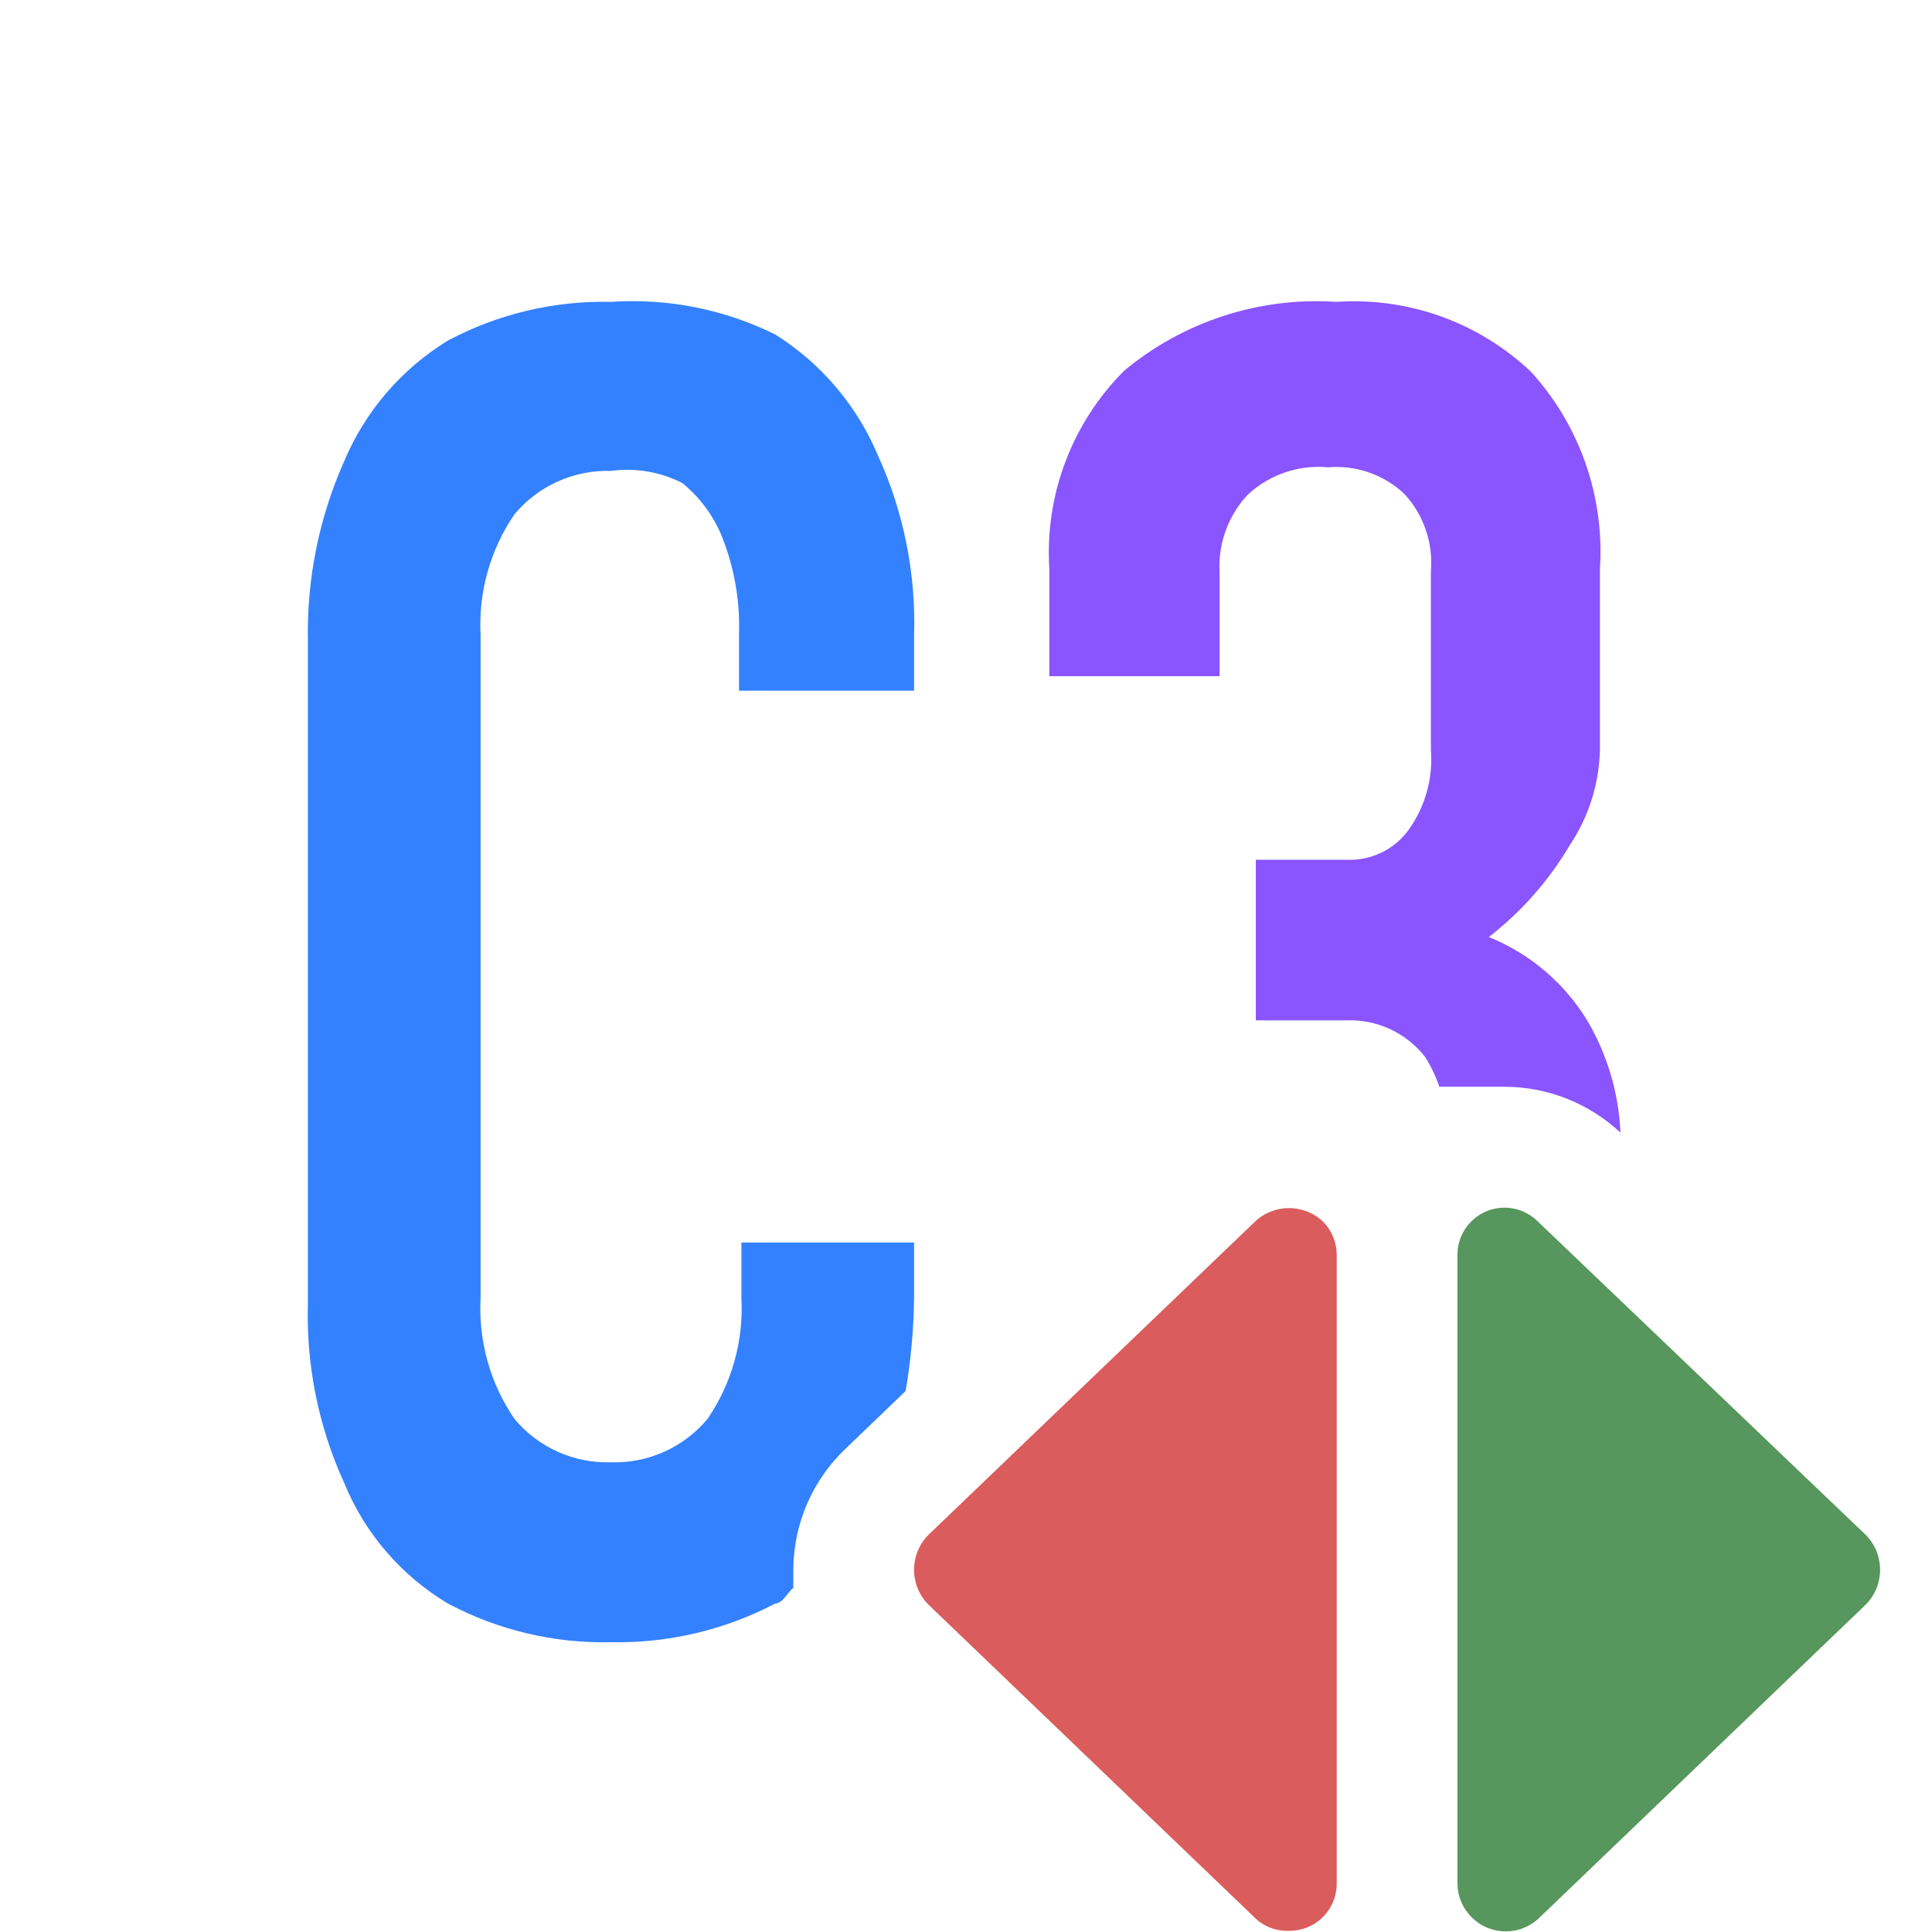
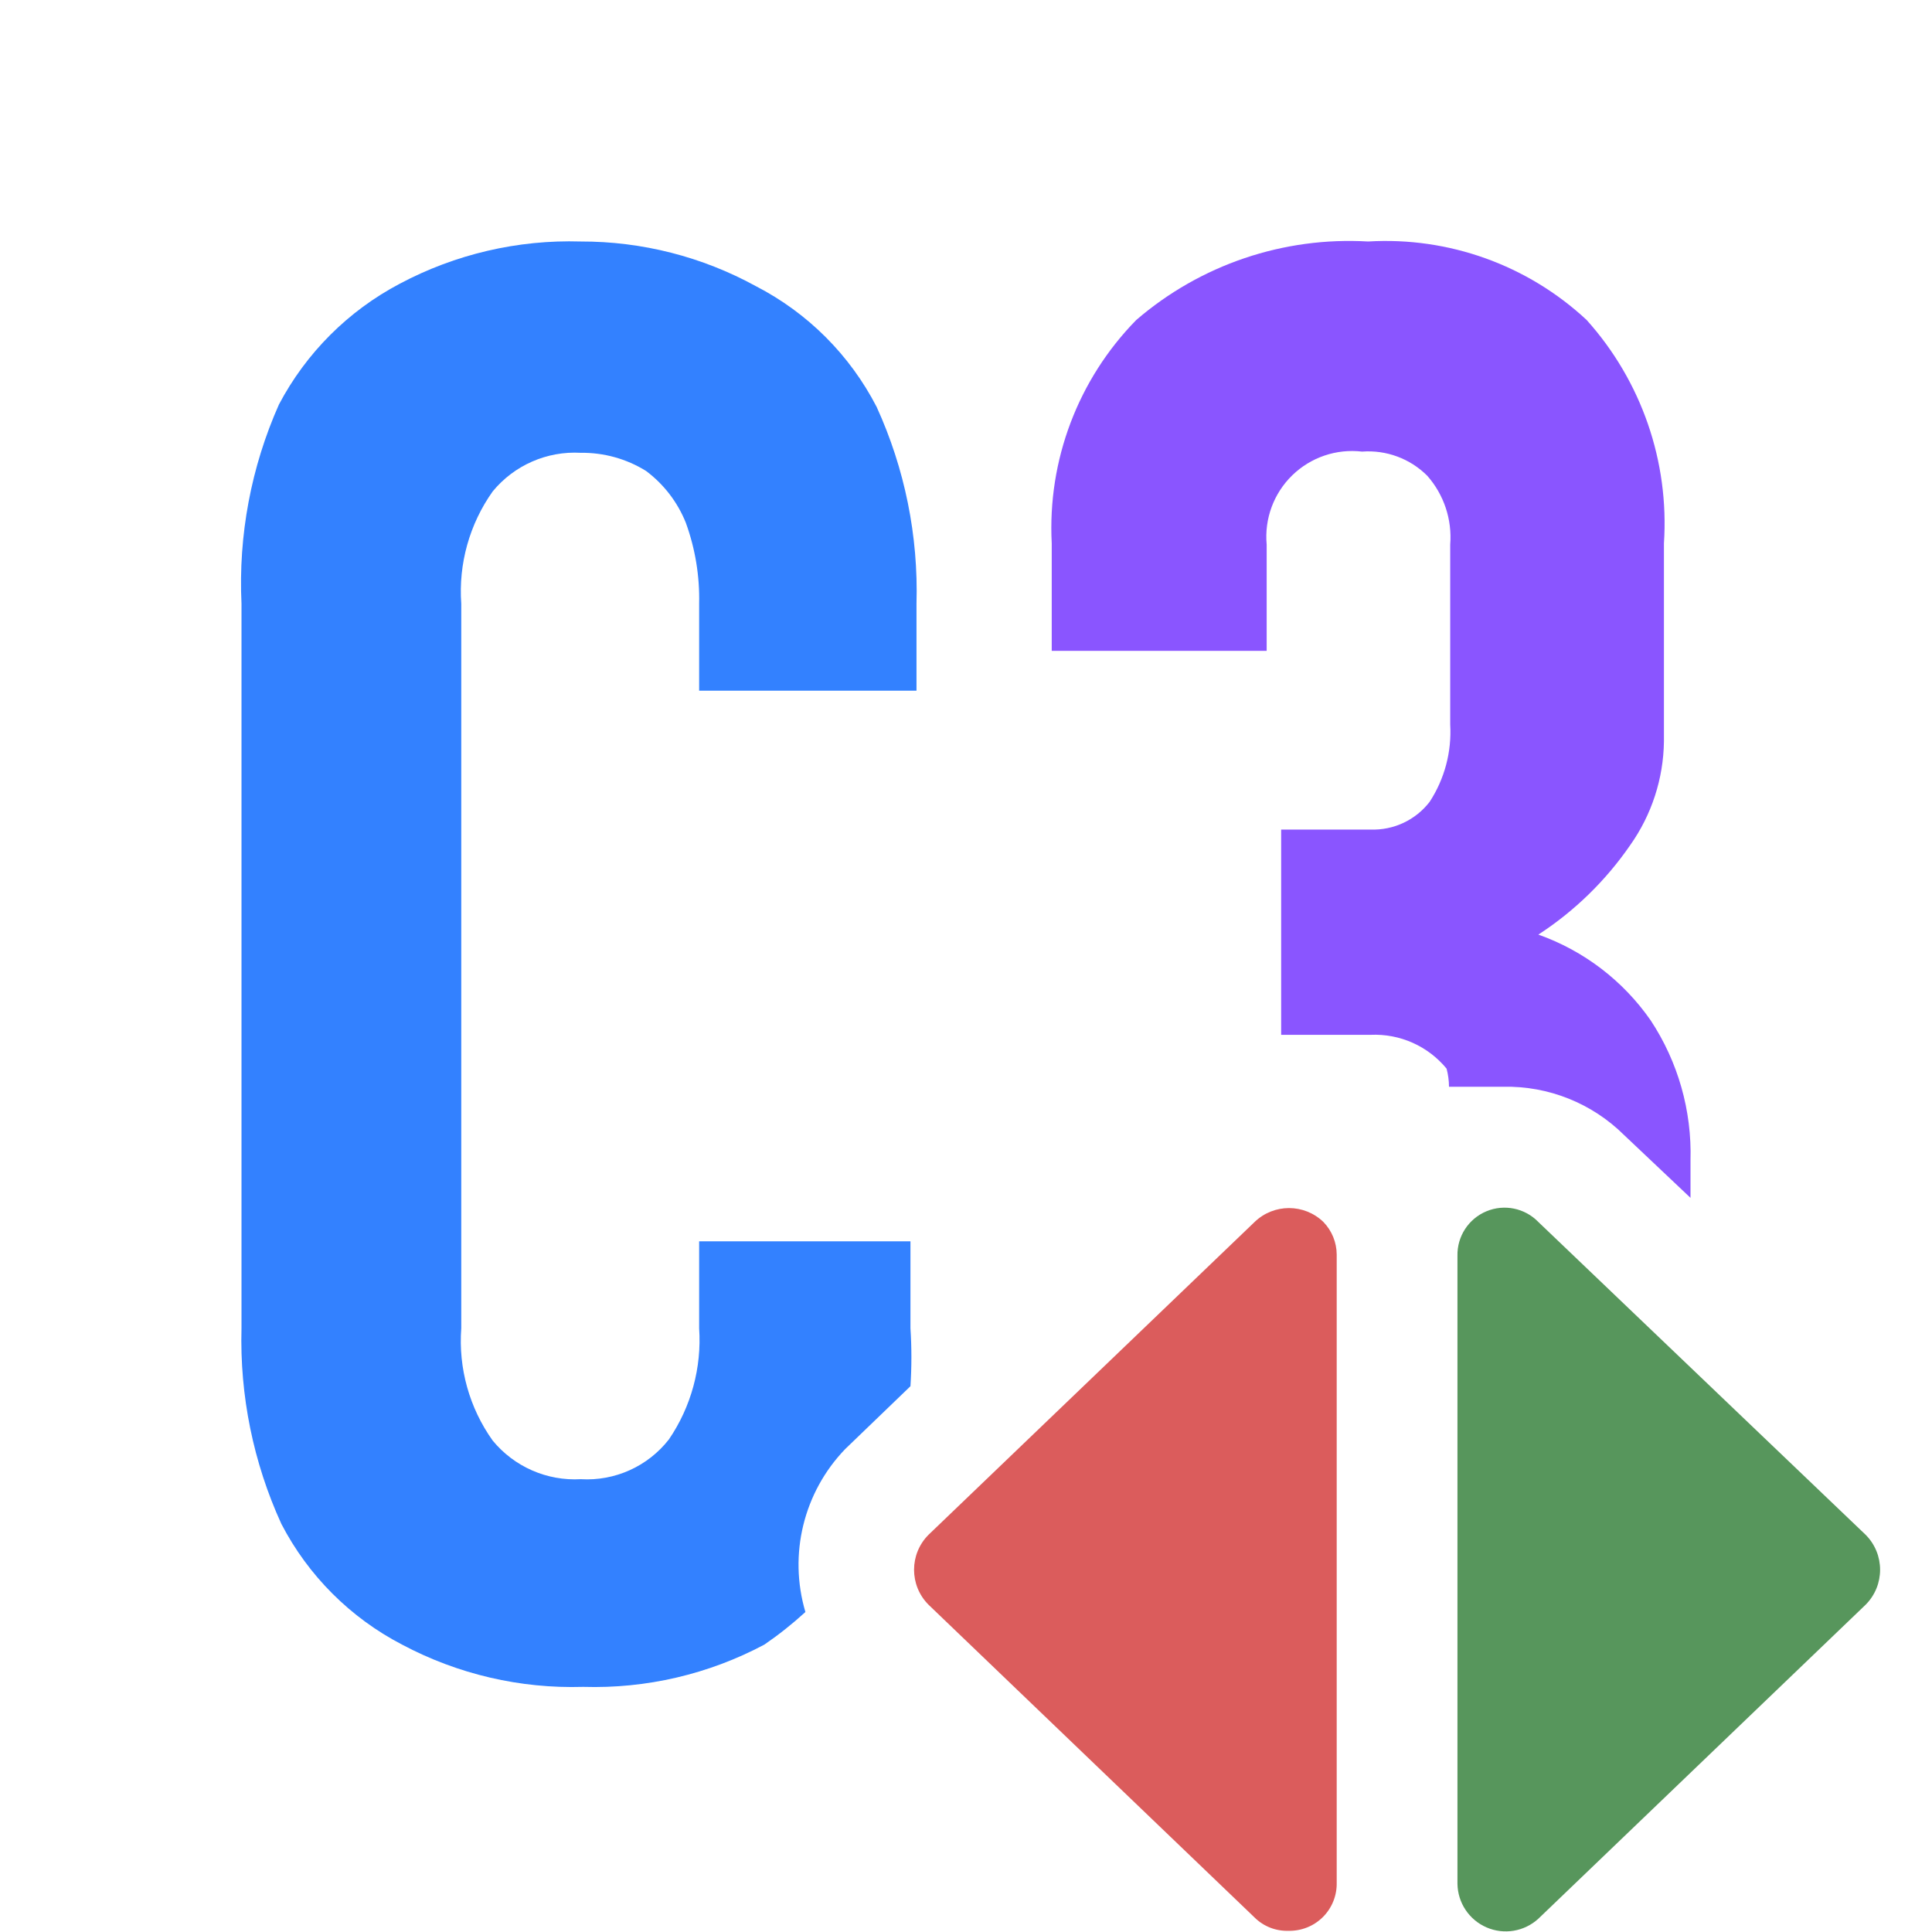
<svg xmlns="http://www.w3.org/2000/svg" id="Livello_1" data-name="Livello 1" width="16" height="16" viewBox="0 0 16 16">
-   <path d="M7,12l.5-.48a4.9,4.9,0,0,0,.07-.77v-.46H6.14v.46a1.62,1.62,0,0,1-.28,1,1,1,0,0,1-.8.36,1,1,0,0,1-.8-.36,1.62,1.62,0,0,1-.28-1V5.26a1.62,1.62,0,0,1,.28-1,1,1,0,0,1,.8-.36,1,1,0,0,1,.59.1A1.11,1.11,0,0,1,6,4.5a2,2,0,0,1,.12.76v.46H7.57V5.26a3.34,3.34,0,0,0-.3-1.49,2.18,2.18,0,0,0-.85-1A2.66,2.66,0,0,0,5.06,2.5a2.74,2.74,0,0,0-1.35.32,2.15,2.15,0,0,0-.86,1,3.49,3.49,0,0,0-.3,1.49v5.48a3.34,3.34,0,0,0,.3,1.49,2.08,2.08,0,0,0,.86,1,2.74,2.74,0,0,0,1.35.32,2.81,2.81,0,0,0,1.36-.32c.06,0,.1-.09.15-.13V13A1.39,1.39,0,0,1,7,12Z" style="fill:#3381ff" />
-   <path d="M12.47,9a1.41,1.41,0,0,1,.95.38,2,2,0,0,0-.27-.92,1.7,1.7,0,0,0-.82-.7A2.7,2.7,0,0,0,13,7a1.48,1.48,0,0,0,.25-.79V4.71a2.21,2.21,0,0,0-.57-1.63,2.13,2.13,0,0,0-1.61-.58,2.49,2.49,0,0,0-1.76.57,2.13,2.13,0,0,0-.62,1.64V5.6H10.1V4.74a.87.87,0,0,1,.23-.64A.86.86,0,0,1,11,3.87a.82.82,0,0,1,.63.22.84.84,0,0,1,.22.64V6.21a1,1,0,0,1-.19.67.6.6,0,0,1-.51.24H10.4V8.45h.75a.79.79,0,0,1,.65.3,1.15,1.15,0,0,1,.12.25Z" style="fill:#8a55ff" />
  <path d="M15.45,12.71a.41.41,0,0,1,0,.58h0l-2.71,2.6a.4.4,0,0,1-.67-.29V10.4a.39.39,0,0,1,.67-.28Z" style="fill:#57965c;fill-rule:evenodd" />
  <path d="M7.69,13.29a.41.41,0,0,1,0-.58h0l2.7-2.59a.41.41,0,0,1,.57,0,.39.39,0,0,1,.11.27v5.2a.39.39,0,0,1-.4.4.38.38,0,0,1-.28-.11Z" style="fill:#db5c5c;fill-rule:evenodd" />
+   <path d="M12.21,10.1a.39.39,0,0,0-.14.3v1.44a1.1,1.1,0,0,0,.14-.53Z" style="fill:none" />
+   <path d="M8.85,12.85a2.54,2.54,0,0,1-.28-1l-.88.84h0a.41.41,0,0,0,0,.58l2.7,2.6a.41.41,0,0,0,.28.11h0a.39.39,0,0,0,.4-.4V14a3.22,3.22,0,0,1-1.27-.27A2.21,2.21,0,0,1,8.85,12.85Z" style="fill:none" />
+   <path d="M13.27,13.31a2.4,2.4,0,0,1-1.2.6V15.6a.4.4,0,0,0,.1.26.41.41,0,0,0,.57,0l2.71-2.6h0a.41.41,0,0,0,0-.58L14,11.3v0A2.68,2.68,0,0,1,13.27,13.31Z" style="fill:none" />
+   <path d="M10.3,11.39a.83.83,0,0,0,.26.65.93.93,0,0,0,.51.19V10.4a.39.39,0,0,0-.11-.27.42.42,0,0,0-.29-.12.38.38,0,0,0-.28.11l-.52.5h.43Z" style="fill:none" />
+   <path d="M7,12l.54-.52a3.71,3.71,0,0,0,0-.48v-.72H5.79V11a1.46,1.46,0,0,1-.25.92.86.86,0,0,1-.73.33.88.88,0,0,1-.73-.32A1.42,1.42,0,0,1,3.82,11V5a1.43,1.43,0,0,1,.26-.93.88.88,0,0,1,.73-.32,1,1,0,0,1,.54.15,1,1,0,0,1,.33.43A1.84,1.84,0,0,1,5.79,5v.72h1.8V5a3.67,3.67,0,0,0-.33-1.63,2.32,2.32,0,0,0-1-1A3,3,0,0,0,4.81,2a3,3,0,0,0-1.5.35,2.39,2.39,0,0,0-1,1A3.64,3.64,0,0,0,2,5v6a3.66,3.66,0,0,0,.33,1.62,2.34,2.34,0,0,0,1,1,3,3,0,0,0,1.5.35,3,3,0,0,0,1.5-.35,3.1,3.1,0,0,0,.34-.27A1.38,1.38,0,0,1,7,12Z" style="fill:#3381ff" />
+   <path d="M12.45,9h0a1.38,1.38,0,0,1,1,.4l.55.52V9.61a2,2,0,0,0-.33-1.16,1.91,1.91,0,0,0-.93-.71A2.73,2.73,0,0,0,13.5,7a1.52,1.52,0,0,0,.28-.86V4.5a2.52,2.52,0,0,0-.64-1.85A2.44,2.44,0,0,0,11.33,2a2.7,2.7,0,0,0-1.92.65,2.46,2.46,0,0,0-.7,1.85v.89h1.78V4.51a.71.71,0,0,1,.79-.77.69.69,0,0,1,.54.2.77.77,0,0,1,.19.57V6a1.06,1.06,0,0,1-.17.64.59.59,0,0,1-.49.23h-.74v1.7h.74a.77.77,0,0,1,.63.28A.6.6,0,0,1,12,9h.41Z" style="fill:#8a55ff" />
</svg>
